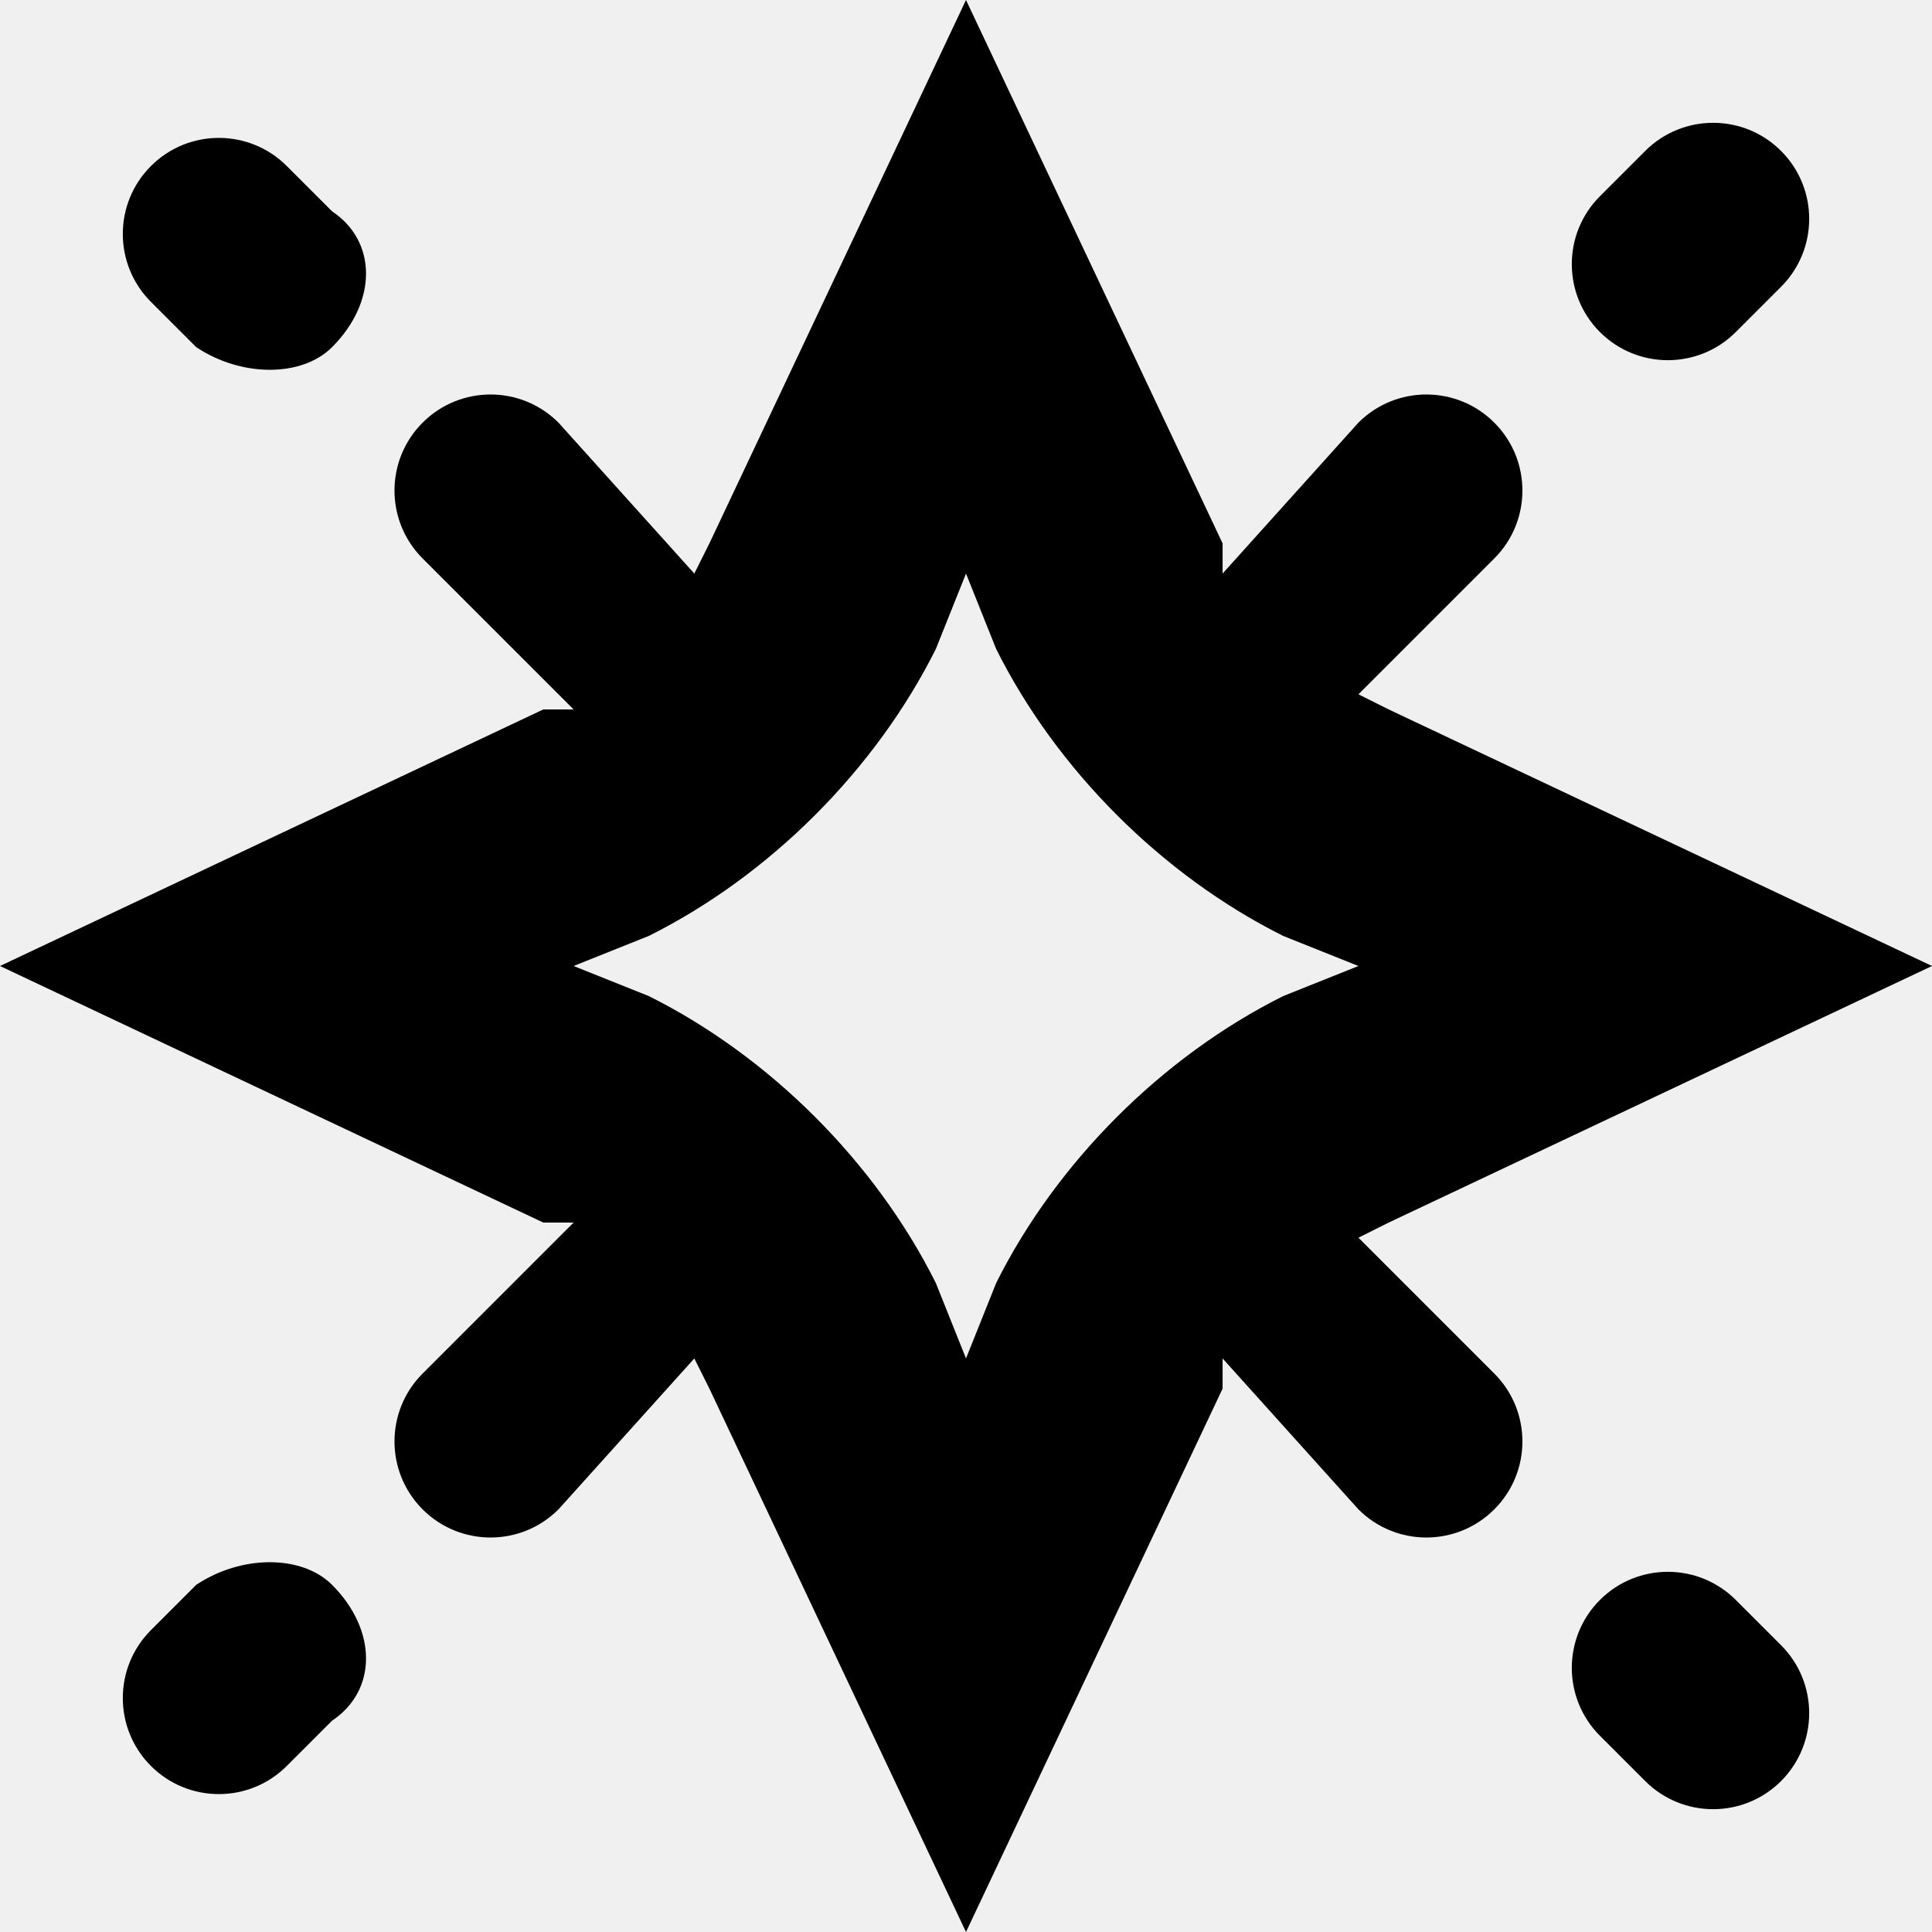
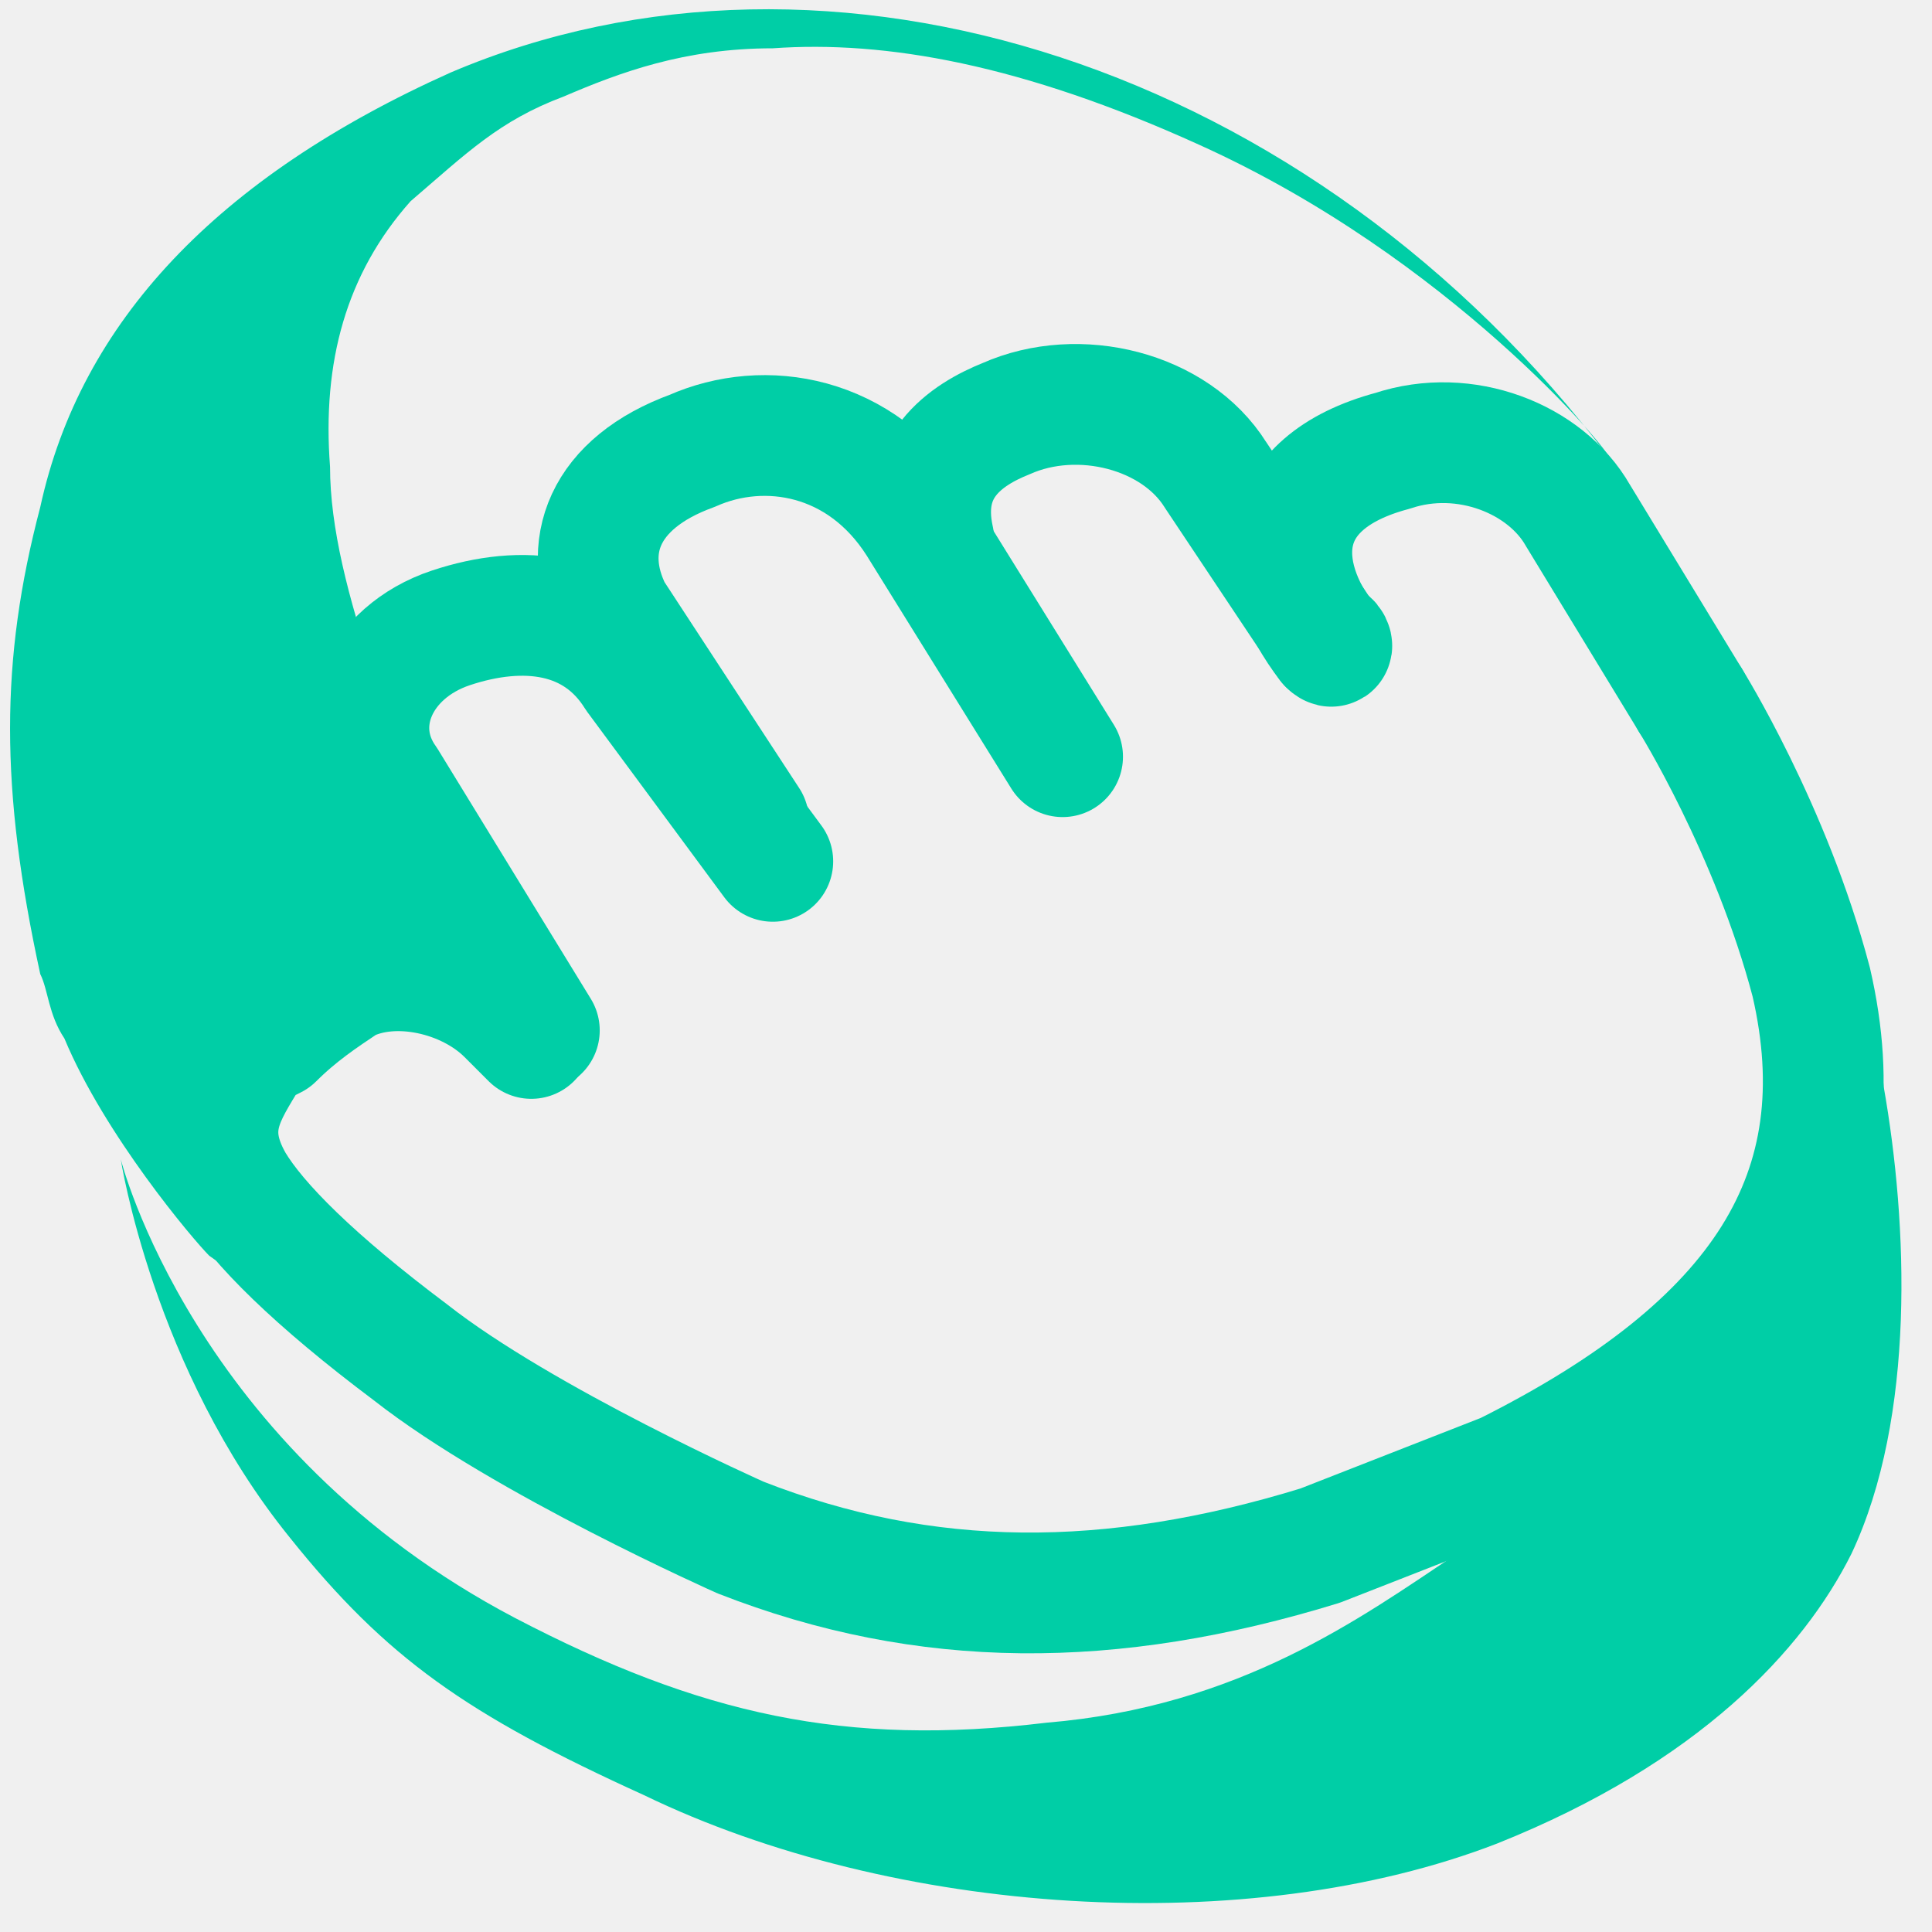
- <svg xmlns="http://www.w3.org/2000/svg" viewBox="0 0 128 128">
-   <path fill-rule="evenodd" d="M81 36 64 0 47 36l-1 2-9-10a6 6 0 0 0-9 9l10 10h-2L0 64l36 17h2L28 91a6 6 0 1 0 9 9l9-10 1 2 17 36 17-36v-2l9 10a6 6 0 1 0 9-9l-9-9 2-1 36-17-36-17-2-1 9-9a6 6 0 1 0-9-9l-9 10v-2Zm-17 2-2 5c-4 8-11 15-19 19l-5 2 5 2c8 4 15 11 19 19l2 5 2-5c4-8 11-15 19-19l5-2-5-2c-8-4-15-11-19-19l-2-5Z" clip-rule="evenodd" />
-   <path d="M118 19a6 6 0 0 0-9-9l-3 3a6 6 0 1 0 9 9l3-3Zm-96 4c-2 2-6 2-9 0l-3-3a6 6 0 1 1 9-9l3 3c3 2 3 6 0 9Zm0 82c-2-2-6-2-9 0l-3 3a6 6 0 1 0 9 9l3-3c3-2 3-6 0-9Zm96 4a6 6 0 0 1-9 9l-3-3a6 6 0 1 1 9-9l3 3Z" />
-   <style>path{fill:#000}@media (prefers-color-scheme:dark){path{fill:#fff}}</style>
+ <svg xmlns="http://www.w3.org/2000/svg" version="1.1" id="Layer_1" x="0px" y="0px" width="24px" height="24px" viewBox="0 0 24 24" style="enable-background:new 0 0 24 24;" xml:space="preserve">
+   <style type="text/css">
+ 	.st0{fill:none;stroke:#00CEA6;stroke-width:1.5;stroke-linecap:round;stroke-linejoin:round;}
+ 	.st1{fill:#118E3B;stroke:#1BCE85;stroke-width:1.5;stroke-linecap:round;stroke-linejoin:round;}
+ 	.st2{fill:#00CEA6;}
+ 	.st3{fill:#00E510;}
+ 	.st4{fill:none;}
+ </style>
+   <path class="st0" d="M6.7,12.8L4.8,9.7C4.3,9,4.7,8.1,5.6,7.8s1.8-0.2,2.3,0.6l1.7,2.3" />
+   <path class="st0" d="M9.3,10.2L7.6,7.6C7.2,6.8,7.5,6,8.6,5.6c0.9-0.4,2.1-0.2,2.8,0.9l1.8,2.9" />
+   <path class="st0" d="M11.6,6.7c-0.2-0.9,0.4-1.3,0.9-1.5c0.9-0.4,2.1-0.1,2.6,0.7L16.5,8" />
+   <path class="st0" d="M6.6,12.9l-0.3-0.3c-0.5-0.5-1.4-0.7-2-0.4c-0.3,0.2-0.6,0.4-0.9,0.7C3.2,13,3.2,13,3.1,13.1  c-0.3,0.5-0.6,0.9-0.2,1.6c0.3,0.5,1,1.2,2.2,2.1c1.4,1.1,4.1,2.3,4.1,2.3c2.3,0.9,4.6,0.9,7.2,0.1l2.3-0.9c3.2-1.6,4.4-3.5,3.8-6.1  C22,10.3,21,8.7,21,8.7" />
+   <path class="st0" d="M21,8.7l-1.4-2.3c-0.4-0.7-1.4-1.1-2.3-0.8l0,0C15.8,6,15.8,7.1,16.5,8c0.1,0.1,0-0.1,0,0" />
+   <path class="st1" d="M-5-8.5" />
+   <path class="st2" d="M5.6,0.9C2.7,2.2,1,4,0.5,6.3C0,8.2,0,9.8,0.5,12.1c0.1,0.2,0.1,0.5,0.3,0.8c0.5,1.2,1.6,2.5,1.8,2.7  c1.3,0.9,3.6,2.7,3.6,2.5c0,0-4.4-3.2-3.5-4.7c-0.3-0.8,3.3-1.3,3.1-1.9C5,9.3,4.1,7.3,4.1,5.8C4,4.5,4.3,3.4,5.1,2.5  c0.7-0.6,1.1-1,1.9-1.3c0.7-0.3,1.5-0.6,2.6-0.6c1.4-0.1,3.1,0.2,5.3,1.2C18,3.2,20,5.6,20,5.7C16.3,0.8,10.3-1.1,5.6,0.9z" />
+   <path class="st3" d="M5.2,15.8" />
+   <path class="st4" d="M4.3,15.1" />
+   <path class="st2" d="M1.5,14.4c0,0,0.9,3.6,4.9,5.7c2.3,1.2,4.1,1.6,6.6,1.3c2.4-0.2,3.9-1.3,5.1-2.1c0.3-0.2,4.4-4.5,4.4-4.5  c0.3-1.3,0-3.1-0.6-4.4c-0.4-0.9-0.2-1.6,0.4-0.3l0,0c0.6,1.1,1,2.2,1.1,3.4c0.3,1.7,0.4,4.1-0.4,5.8c-0.6,1.2-1.9,2.6-4.4,3.6  c-3.1,1.2-7.5,0.9-10.6-0.6c-2.2-1-3.2-1.7-4.4-3.2C1.9,17,1.5,14.4,1.5,14.4z" />
</svg>
